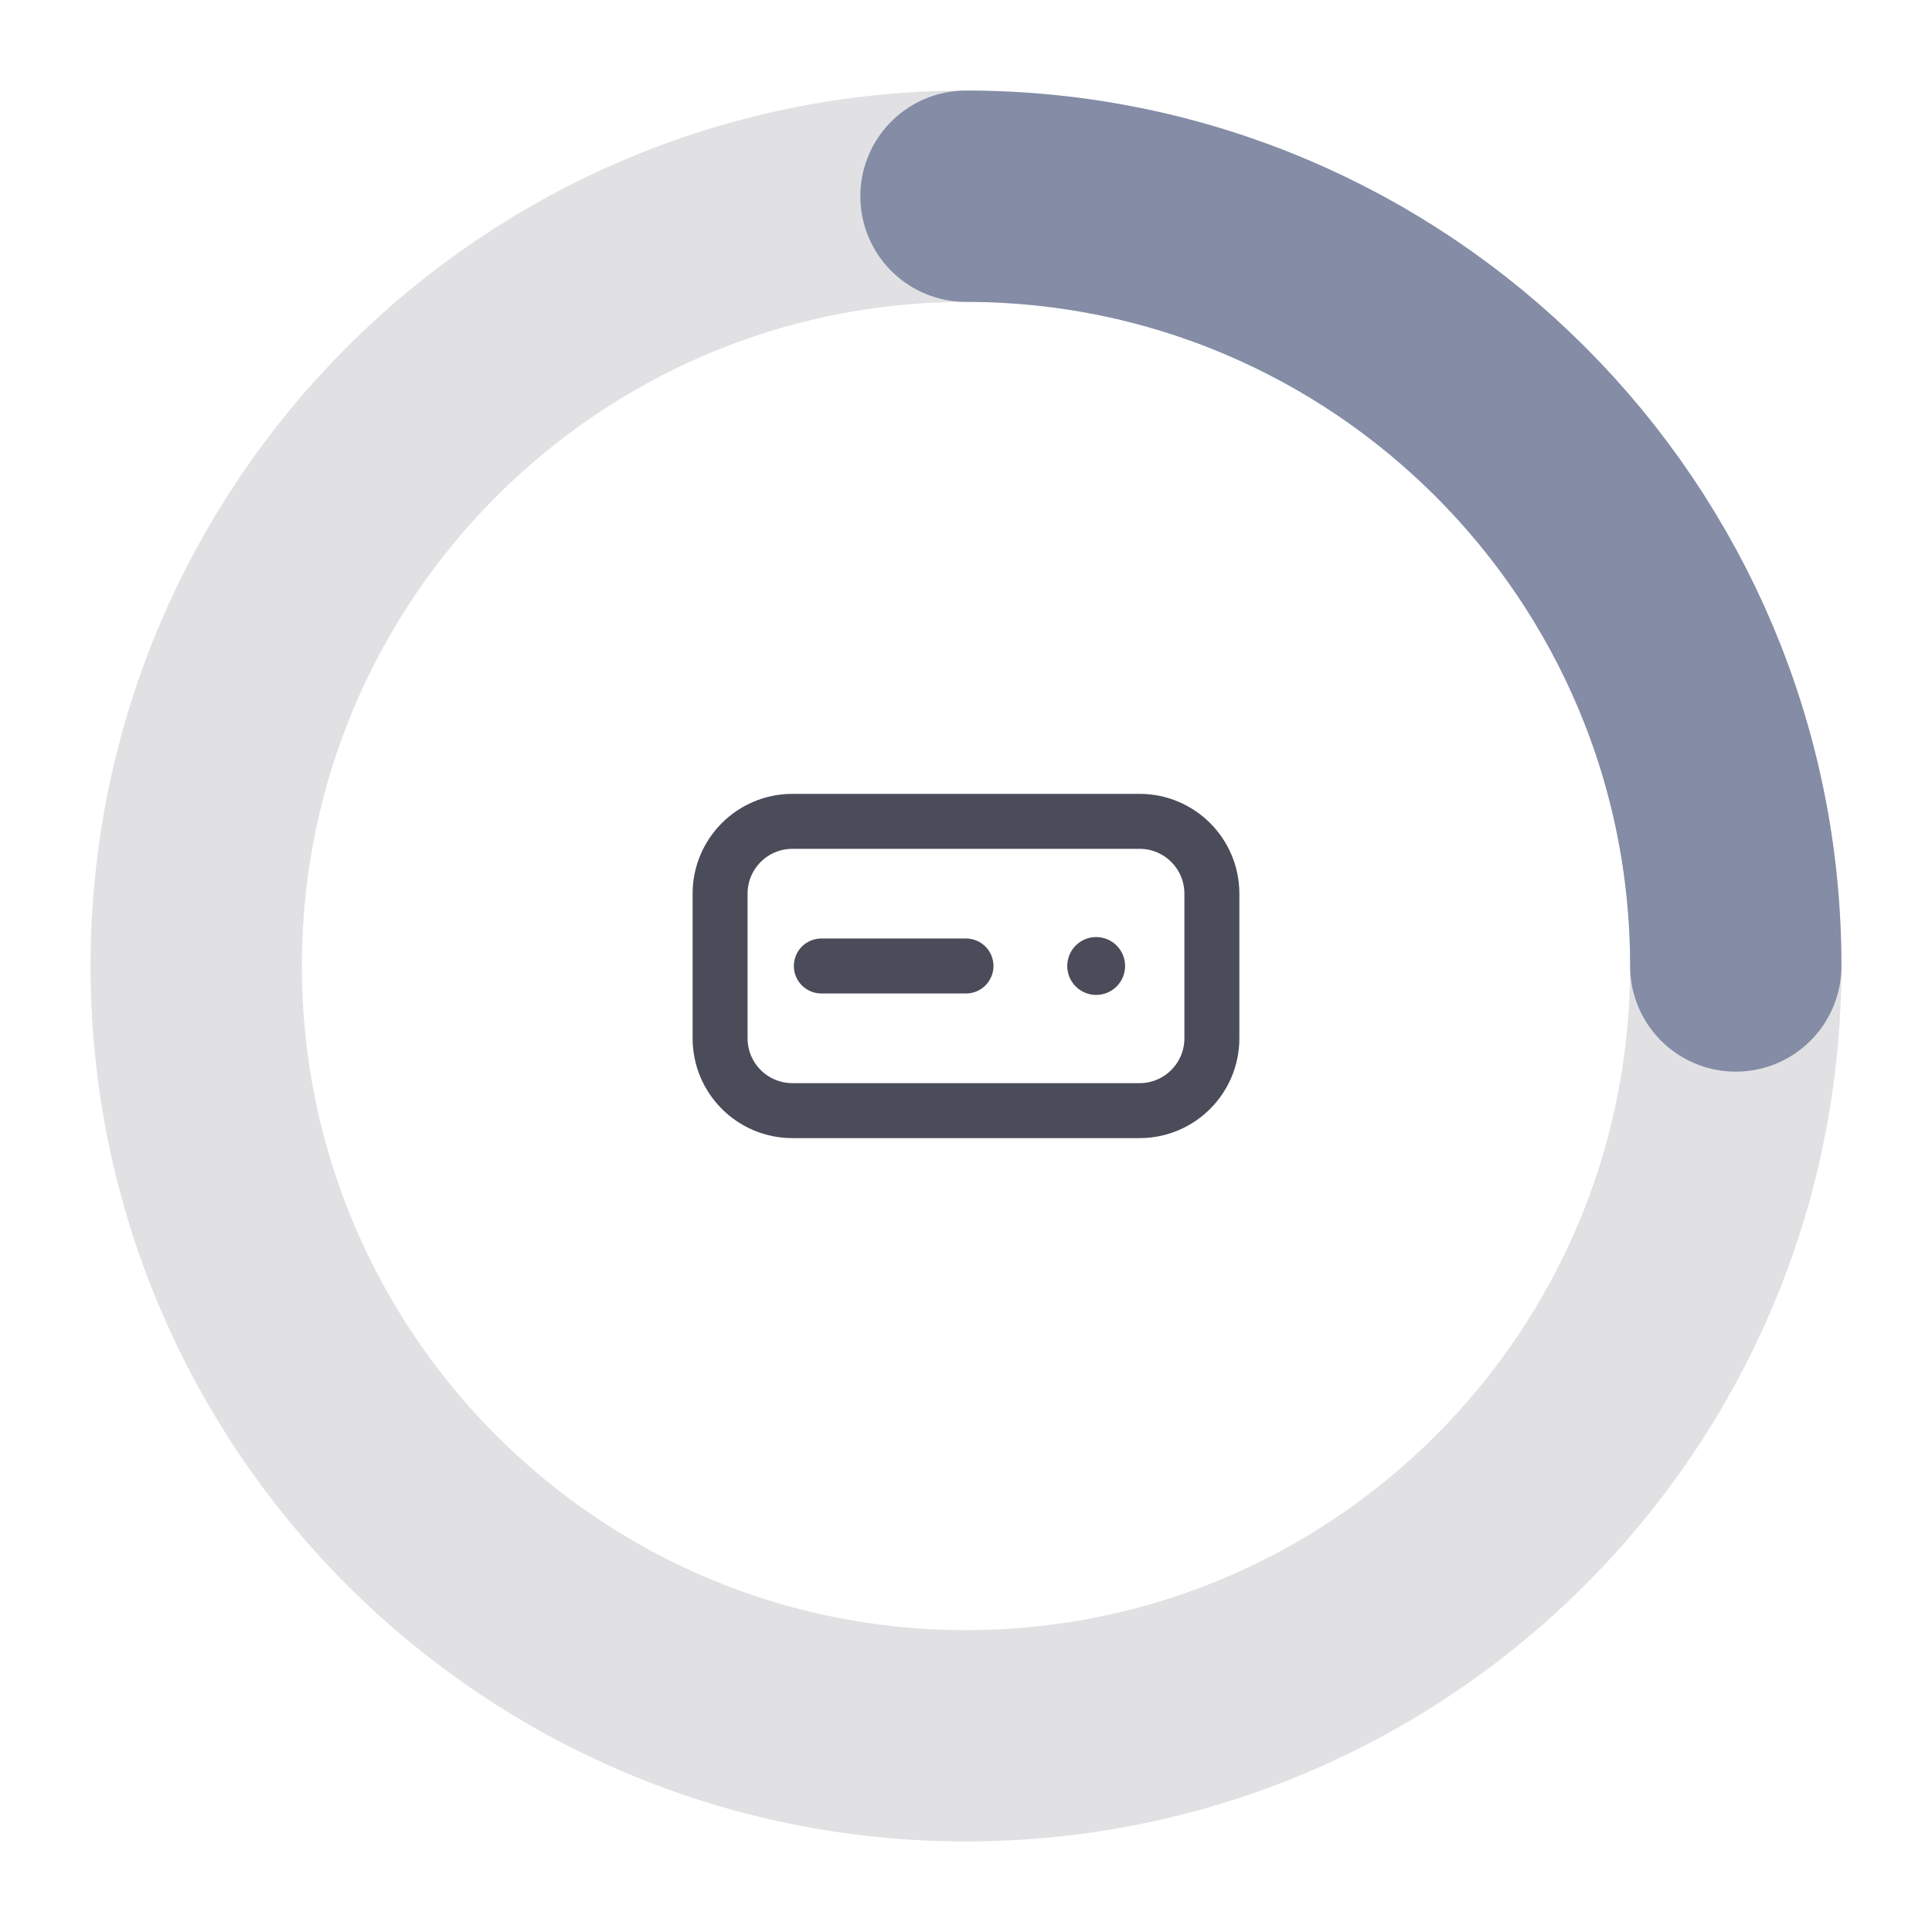
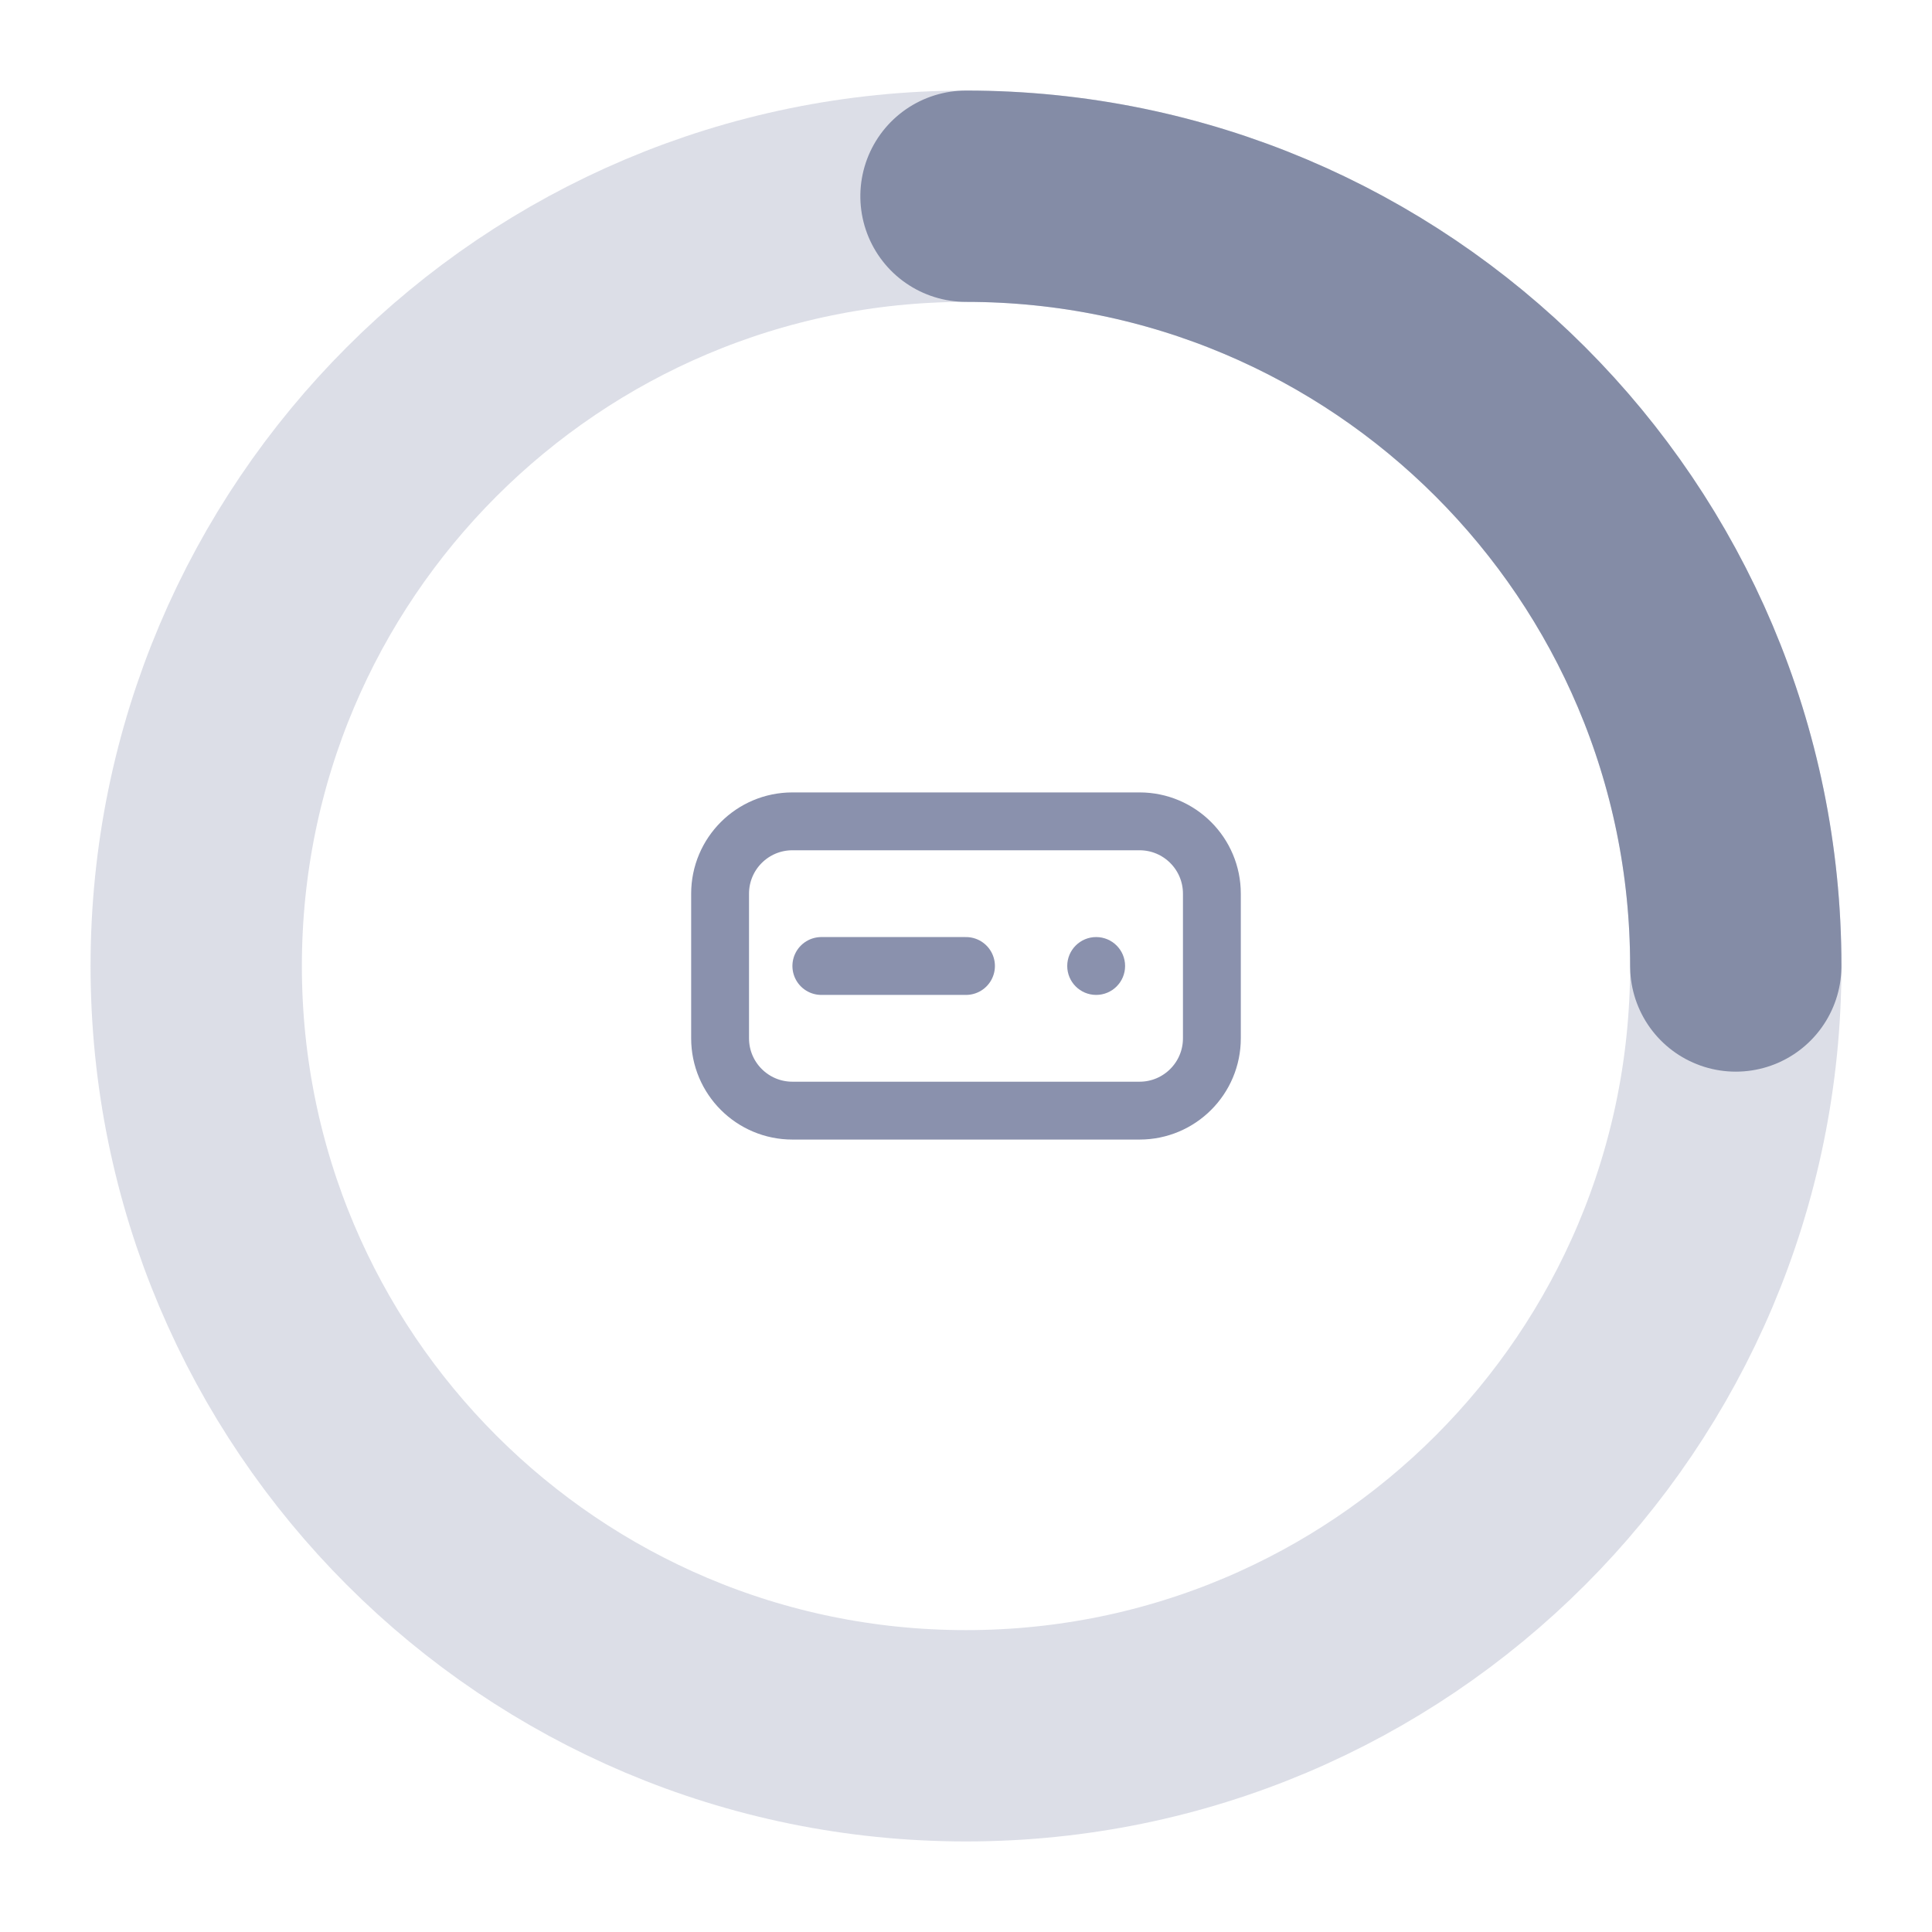
<svg xmlns="http://www.w3.org/2000/svg" viewBox="0 0 64 64" width="64" height="64">
-   <style type="text/css" id="current-color-scheme">.ColorScheme-Text{color:#171a2b;}.ColorScheme-Highlight{color:#4257e8;}</style>
-   <circle class="ColorScheme-Text" cx="32.0" cy="32.0" r="25.5" fill="none" stroke="currentColor" stroke-opacity=".13" stroke-width="7.0" />
-   <circle stroke="#848ca6" cx="32.0" cy="32.0" r="25.5" fill="none" stroke-width="7.0" stroke-linecap="round" stroke-dasharray="40.06 160.22" transform="rotate(-90 32.0 32.0)" />
-   <g class="ColorScheme-Text" transform="translate(20.5 20.5) scale(0.9583)" fill="none" stroke="currentColor" stroke-opacity=".78" stroke-width="1.9" stroke-linecap="round" stroke-linejoin="round">
+   <circle cx="32.0" cy="32.0" r="25.5" fill="none" stroke="#8a91ad" stroke-opacity=".3" stroke-width="7.0" />
+   <circle cx="32.0" cy="32.0" r="25.5" fill="none" stroke="#848ca6" stroke-width="7.0" stroke-linecap="round" stroke-dasharray="40.06 160.22" transform="rotate(-90 32.0 32.0)" />
+   <g transform="translate(20.5 20.5) scale(0.9583)" fill="none" stroke="#8a91ad" stroke-width="2" stroke-linecap="round" stroke-linejoin="round">
    <rect x="3.5" y="7" width="17" height="10" rx="2.5" />
    <path d="M7 12h5" />
-     <g fill="currentColor" stroke="none" fill-opacity=".78">
+     <g fill="#8a91ad" stroke="none">
      <circle cx="16.5" cy="12" r="1" />
    </g>
  </g>
</svg>
